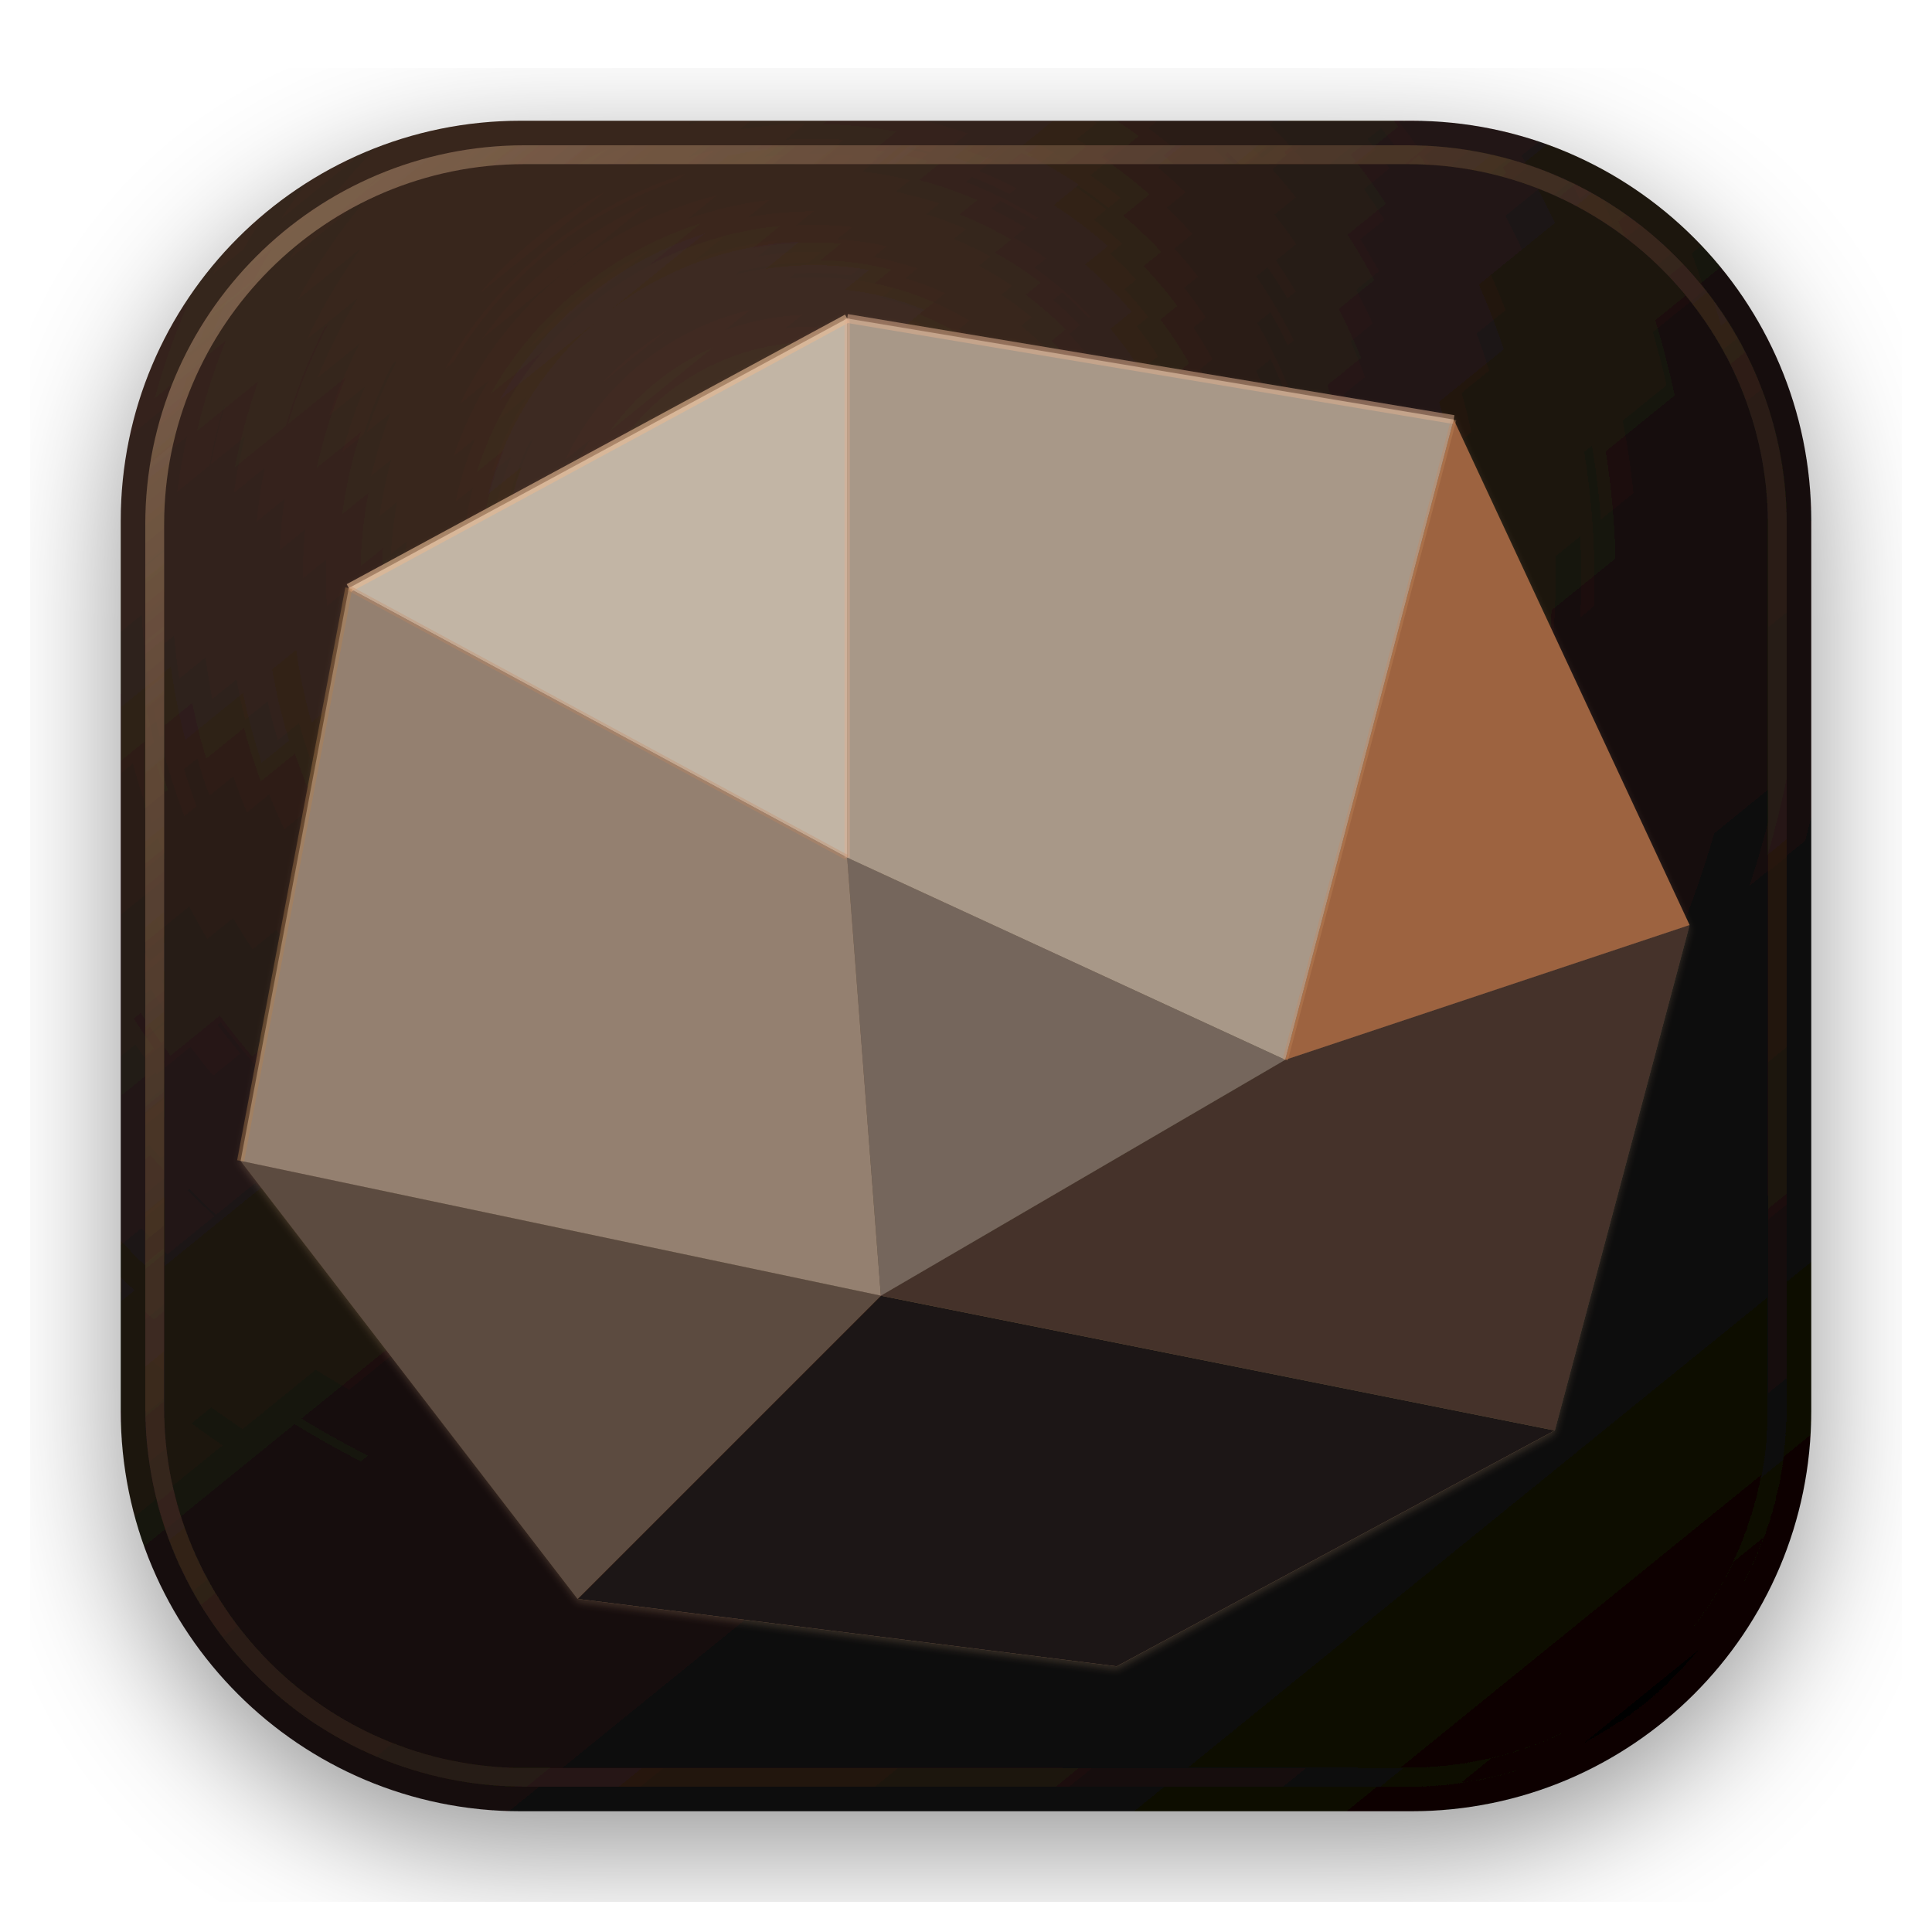
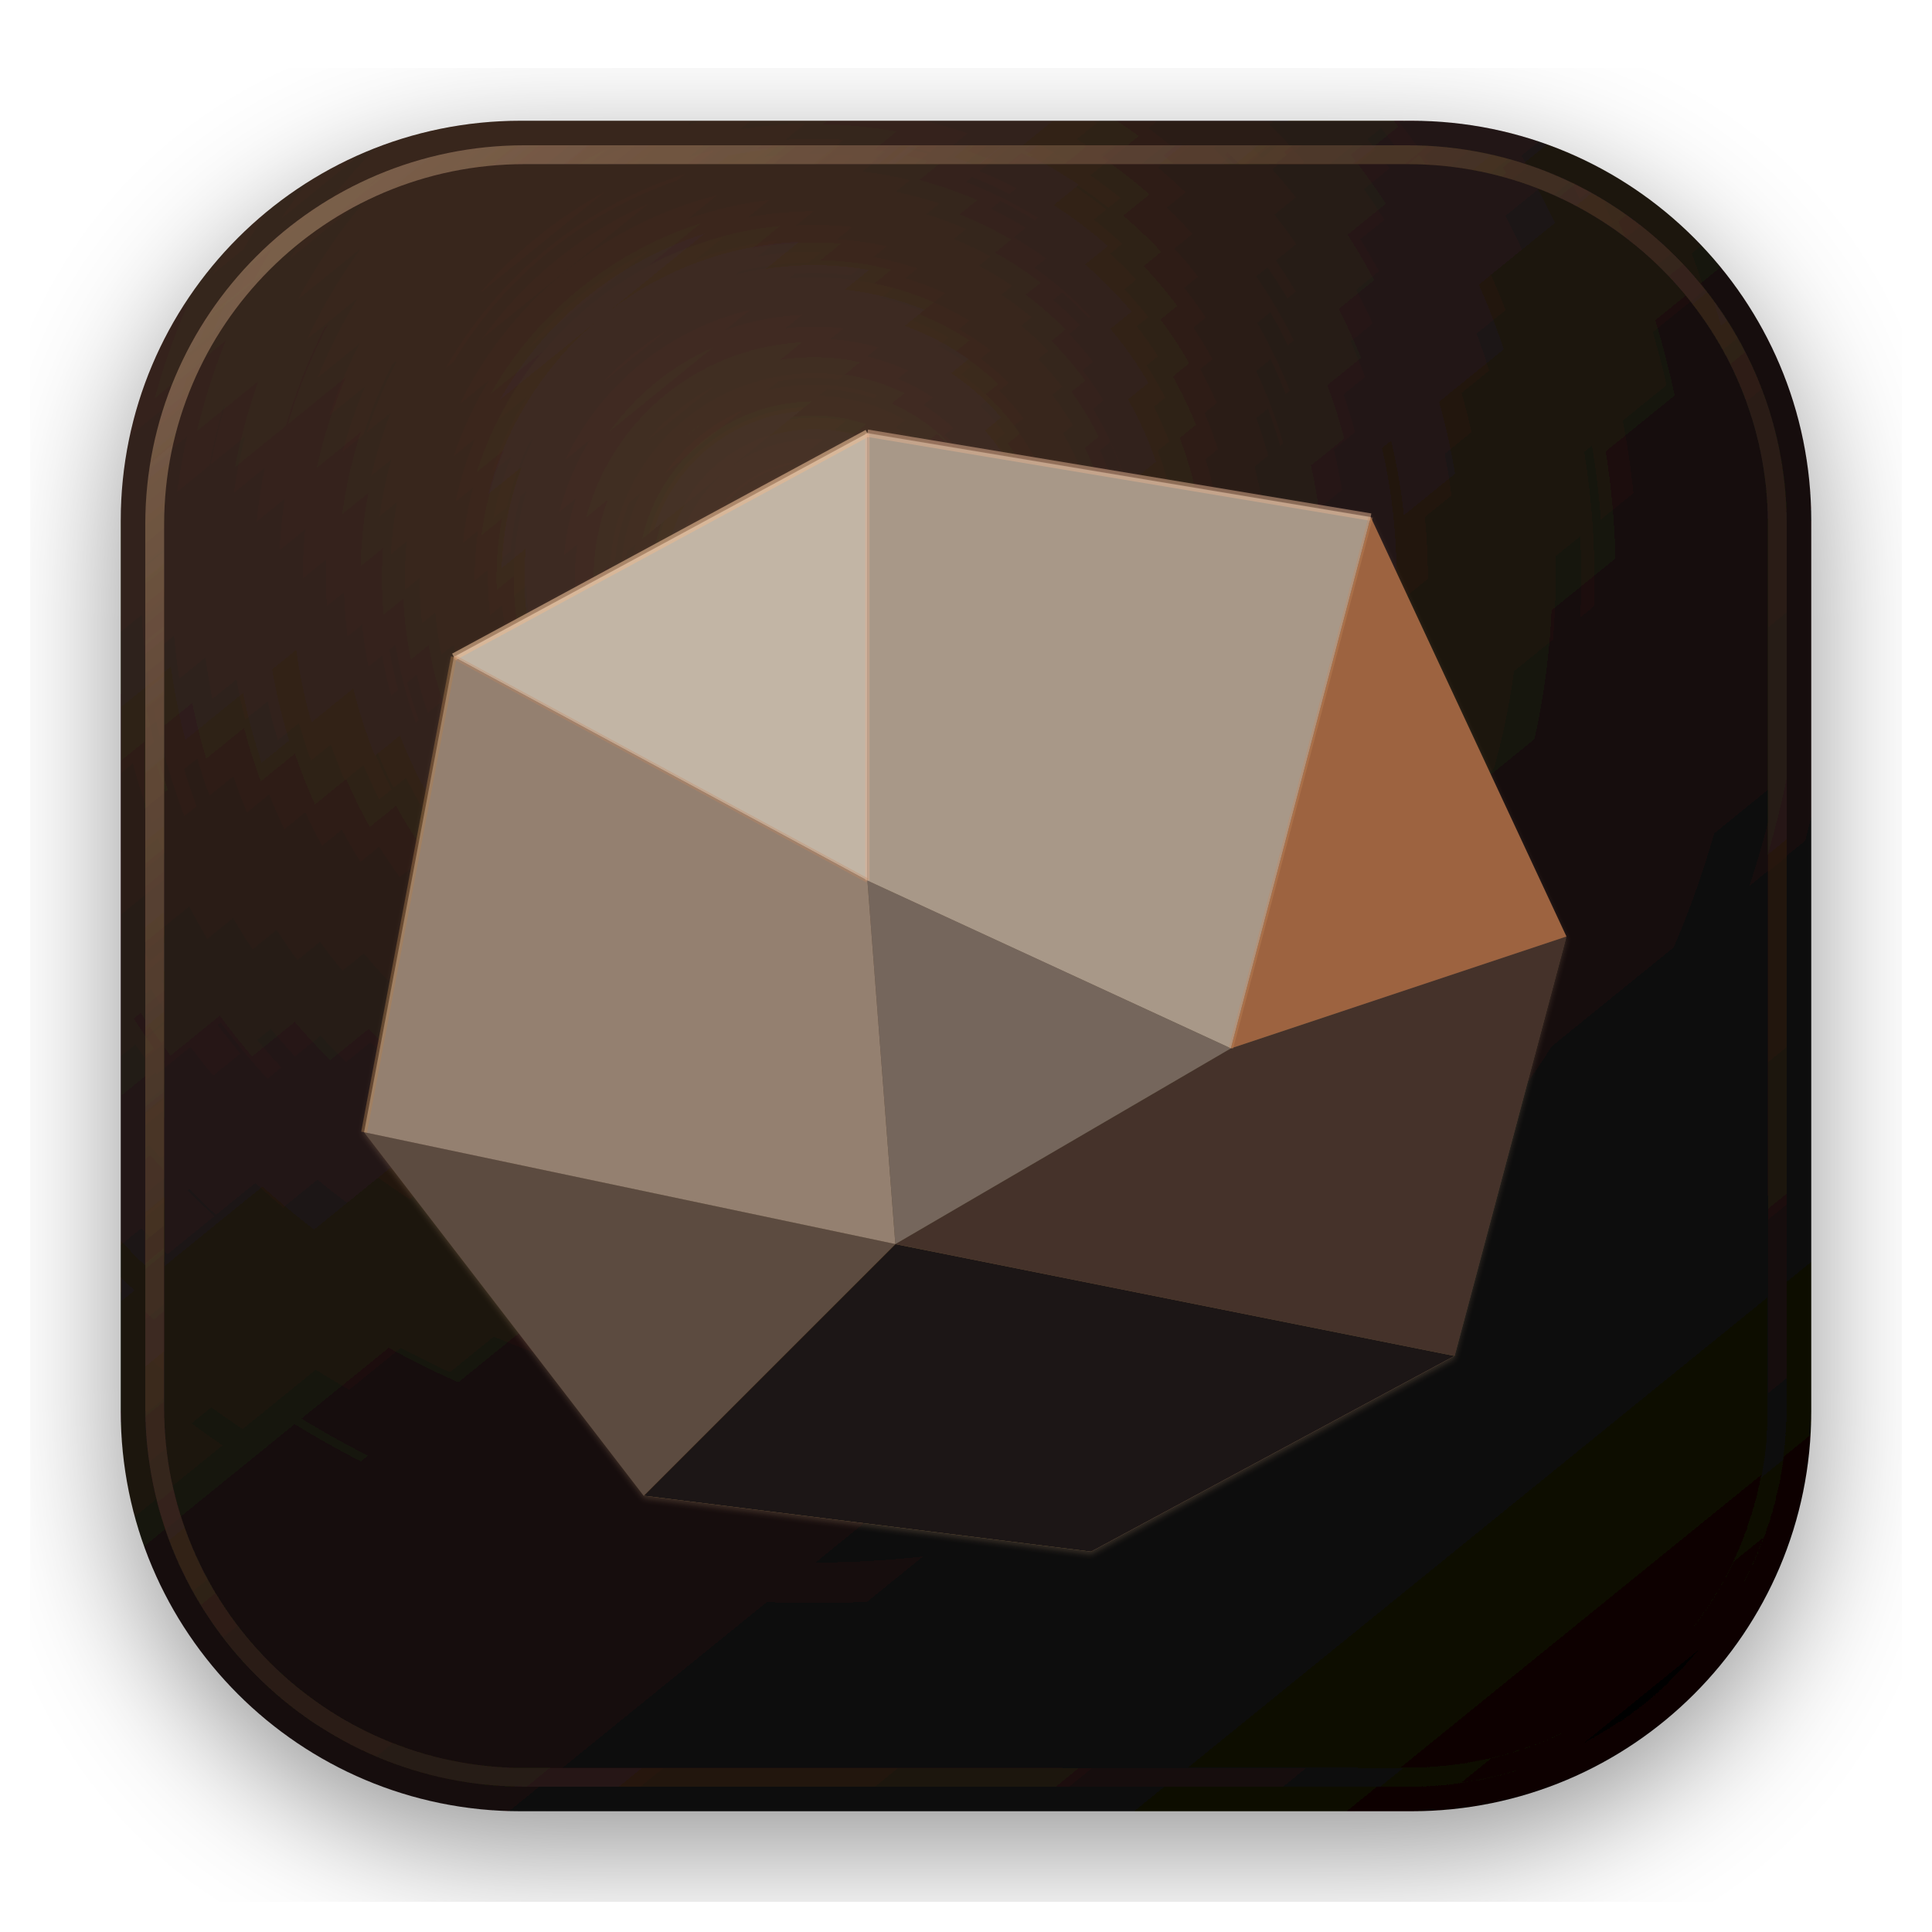
<svg xmlns="http://www.w3.org/2000/svg" viewBox="0 0 1024 1024" width="1024" height="1024">
  <defs>
    <linearGradient id="tileGradient" x1="168" y1="88" x2="856" y2="936" gradientUnits="userSpaceOnUse">
      <stop offset="0" stop-color="#33241D" />
      <stop offset="0.48" stop-color="#18110E" />
      <stop offset="1" stop-color="#070504" />
    </linearGradient>
    <radialGradient id="tileGlow" cx="41%" cy="27%" r="68%">
      <stop offset="0" stop-color="#B98662" stop-opacity="0.30" />
      <stop offset="0.42" stop-color="#7B4D34" stop-opacity="0.12" />
      <stop offset="1" stop-color="#000000" stop-opacity="0" />
    </radialGradient>
    <linearGradient id="tileStroke" x1="168" y1="88" x2="856" y2="936" gradientUnits="userSpaceOnUse">
      <stop offset="0" stop-color="#E4B98F" stop-opacity="0.40" />
      <stop offset="0.55" stop-color="#8D5B3C" stop-opacity="0.17" />
      <stop offset="1" stop-color="#000000" stop-opacity="0.45" />
    </linearGradient>
    <filter id="tileShadow" x="16" y="16" width="992" height="992" filterUnits="userSpaceOnUse" color-interpolation-filters="sRGB">
      <feDropShadow dx="0" dy="20" stdDeviation="34" flood-color="#000000" flood-opacity="0.42" />
    </filter>
    <filter id="gemShadow" x="40" y="56" width="944" height="896" filterUnits="userSpaceOnUse" color-interpolation-filters="sRGB">
      <feDropShadow dx="0" dy="22" stdDeviation="22" flood-color="#000000" flood-opacity="0.44" />
      <feDropShadow dx="0" dy="2" stdDeviation="2" flood-color="#E9BE95" flood-opacity="0.18" />
    </filter>
  </defs>
  <g filter="url(#tileShadow)">
    <rect x="64" y="64" width="896" height="896" rx="212" fill="url(#tileGradient)" />
    <rect x="64" y="64" width="896" height="896" rx="212" fill="url(#tileGlow)" />
    <rect x="82" y="82" width="860" height="860" rx="196" fill="none" stroke="url(#tileStroke)" stroke-width="10" />
  </g>
-   <g filter="url(#gemShadow)" transform="translate(512 526) scale(0.94) translate(-512 -512)">
+   <g filter="url(#gemShadow)" transform="translate(512 526) scale(0.78) translate(-512 -512)">
    <polygon points="844,759 597,892 293,854 464,683" fill="#1F1812" />
    <polygon points="920,474 844,759 464,683 692,550" fill="#44322A" />
    <polygon points="293,854 103,607 464,683" fill="#5C4B40" />
    <polygon points="787,189 920,474 692,550" fill="#9D6440" />
    <polygon points="445,436 692,550 464,683" fill="#74665C" />
    <polygon points="445,132 787,189 692,550 445,436" fill="#A89888" />
    <polygon points="103,607 164,284 445,436 464,683" fill="#948070" />
    <polygon points="164,284 445,132 445,436" fill="#C2B5A5" />
    <line x1="164" y1="284" x2="445" y2="132" stroke="#E5B891" stroke-width="5" stroke-opacity="0.62" />
    <line x1="445" y1="132" x2="787" y2="189" stroke="#DFAF8F" stroke-width="5" stroke-opacity="0.52" />
    <line x1="445" y1="132" x2="445" y2="436" stroke="#DFAF8F" stroke-width="3" stroke-opacity="0.42" />
    <line x1="103" y1="607" x2="164" y2="284" stroke="#B5824E" stroke-width="4" stroke-opacity="0.38" />
    <line x1="164" y1="284" x2="445" y2="436" stroke="#C58860" stroke-width="3" stroke-opacity="0.30" />
    <line x1="787" y1="189" x2="692" y2="550" stroke="#C58860" stroke-width="3" stroke-opacity="0.34" />
  </g>
</svg>
